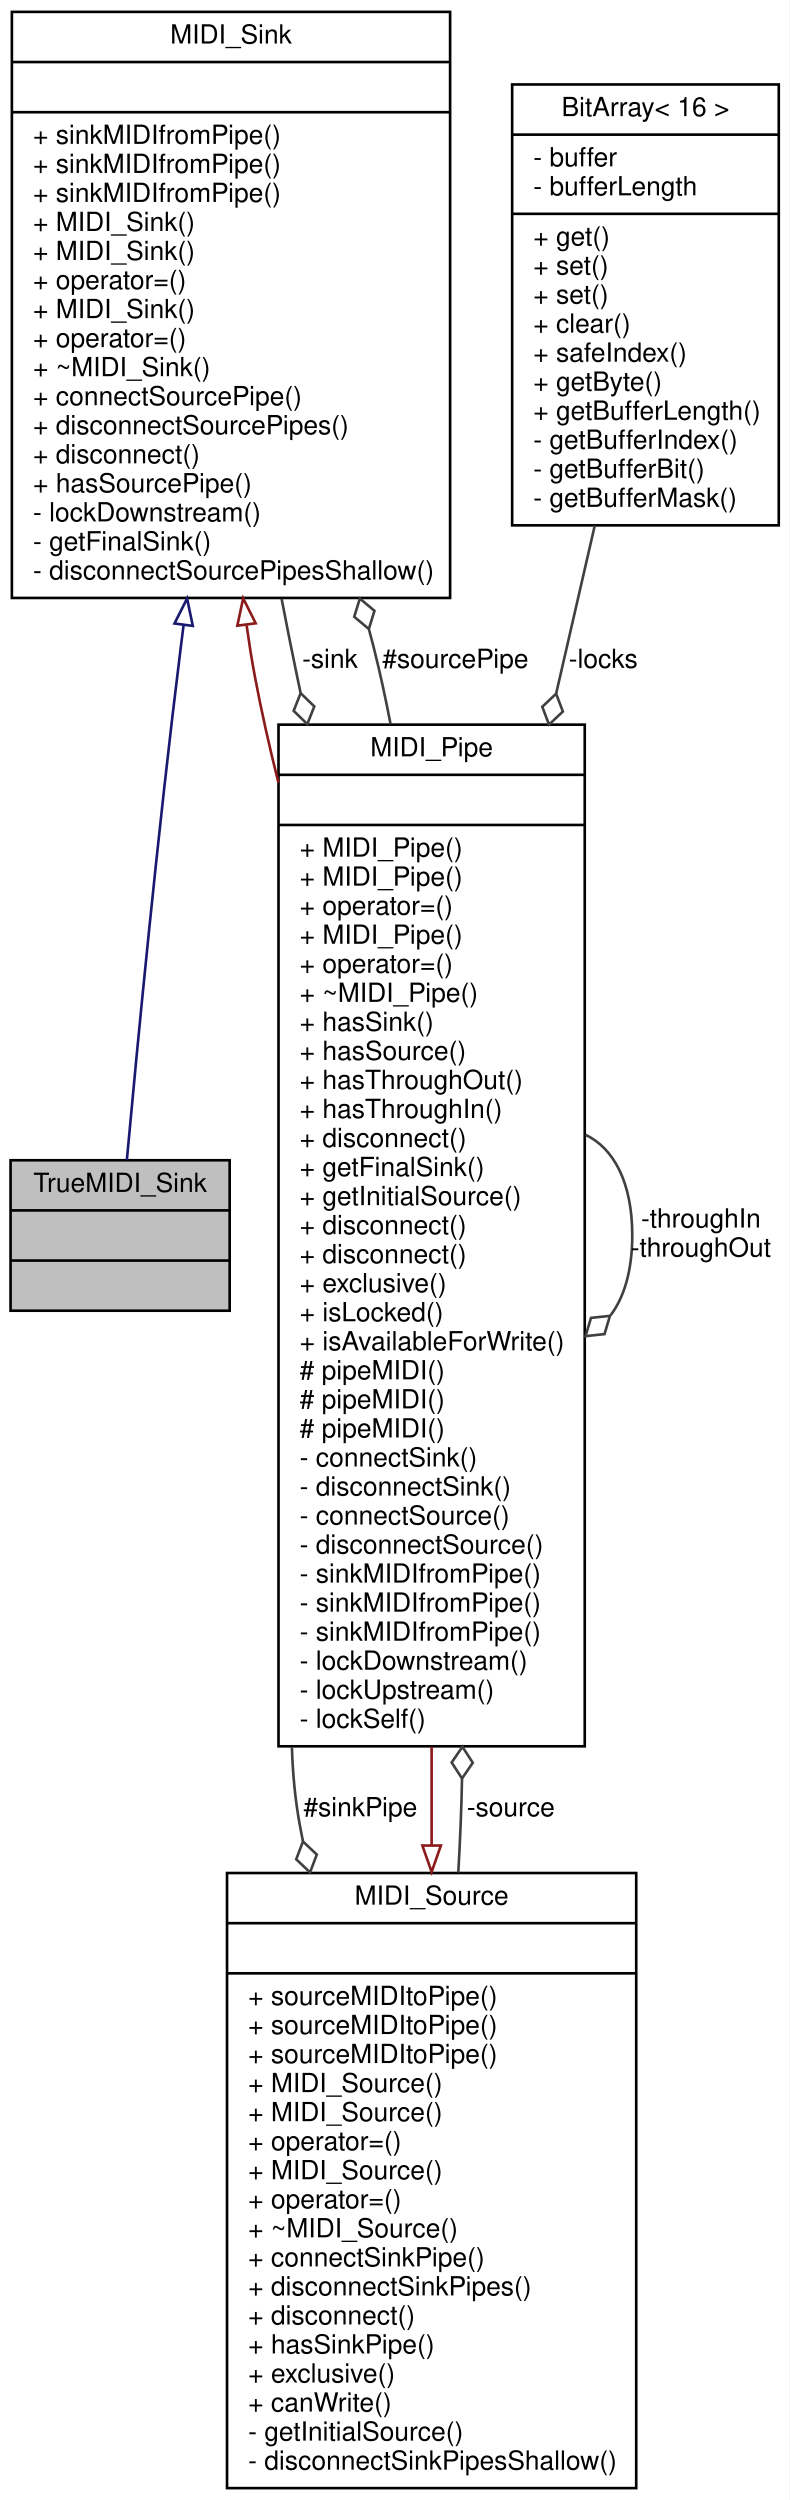
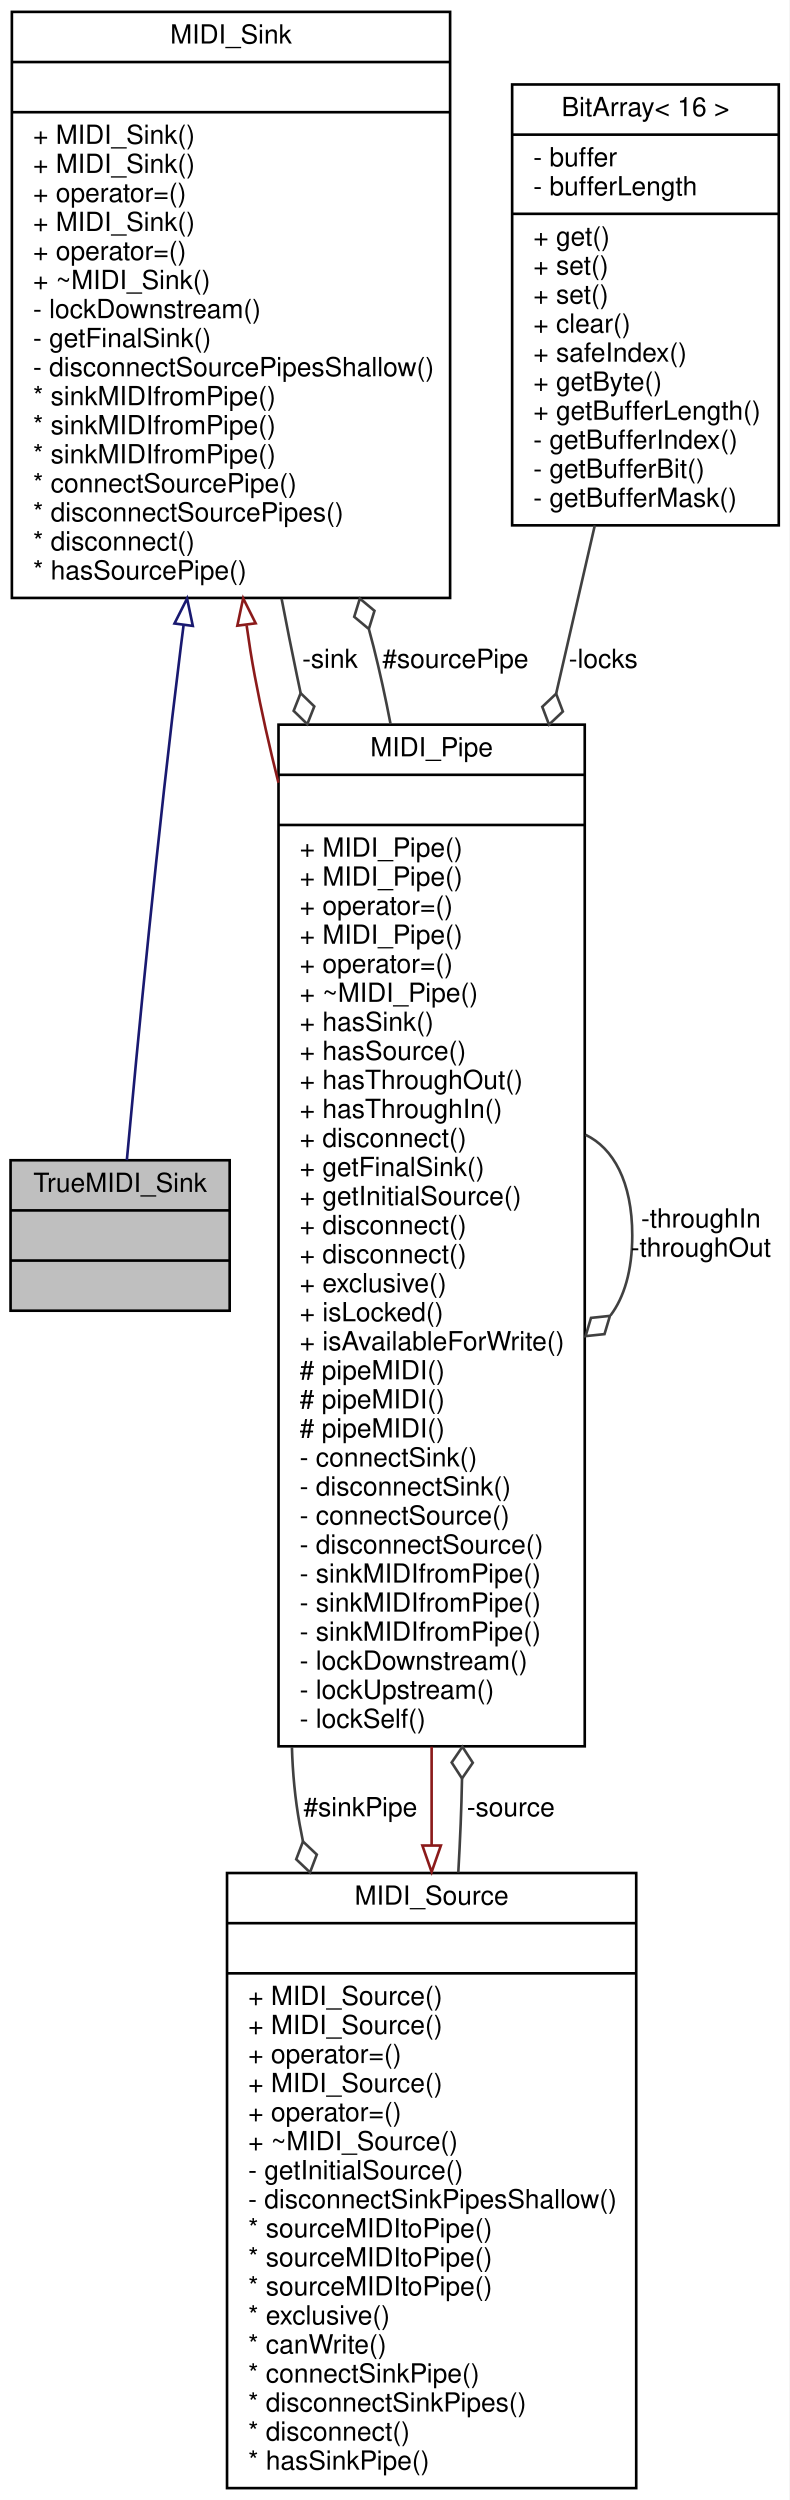
<svg xmlns="http://www.w3.org/2000/svg" xmlns:xlink="http://www.w3.org/1999/xlink" width="299pt" height="947pt" viewBox="0.00 0.00 299.00 947.00">
  <g id="graph0" class="graph" transform="scale(1 1) rotate(0) translate(4 943)">
    <polygon fill="#ffffff" stroke="transparent" points="-4,4 -4,-943 295,-943 295,4 -4,4" />
    <g id="node1" class="node">
      <g id="a_node1">
        <a xlink:title="A MIDI_Sink that is not a MIDI_Pipe.">
          <polygon fill="#bfbfbf" stroke="#000000" points="0,-446.5 0,-503.5 83,-503.5 83,-446.5 0,-446.5" />
          <text text-anchor="middle" x="41.5" y="-491.5" font-family="Helvetica,sans-Serif" font-size="10.00" fill="#000000">TrueMIDI_Sink</text>
          <polyline fill="none" stroke="#000000" points="0,-484.5 83,-484.5 " />
          <text text-anchor="middle" x="41.5" y="-472.5" font-family="Helvetica,sans-Serif" font-size="10.00" fill="#000000"> </text>
          <polyline fill="none" stroke="#000000" points="0,-465.5 83,-465.5 " />
          <text text-anchor="middle" x="41.5" y="-453.5" font-family="Helvetica,sans-Serif" font-size="10.00" fill="#000000"> </text>
        </a>
      </g>
    </g>
    <g id="node2" class="node">
      <g id="a_node2">
        <a xlink:href="../../d9/db6/classMIDI__Sink.html" target="_top" xlink:title="Class that can receive MIDI messages from a MIDI pipe.">
          <polygon fill="#ffffff" stroke="#000000" points=".5,-716.5 .5,-938.5 166.5,-938.5 166.5,-716.5 .5,-716.5" />
          <text text-anchor="middle" x="83.5" y="-926.5" font-family="Helvetica,sans-Serif" font-size="10.00" fill="#000000">MIDI_Sink</text>
          <polyline fill="none" stroke="#000000" points=".5,-919.5 166.5,-919.5 " />
          <text text-anchor="middle" x="83.5" y="-907.5" font-family="Helvetica,sans-Serif" font-size="10.00" fill="#000000"> </text>
          <polyline fill="none" stroke="#000000" points=".5,-900.5 166.5,-900.5 " />
-           <text text-anchor="start" x="8.5" y="-888.5" font-family="Helvetica,sans-Serif" font-size="10.00" fill="#000000">+ sinkMIDIfromPipe()</text>
-           <text text-anchor="start" x="8.5" y="-877.5" font-family="Helvetica,sans-Serif" font-size="10.00" fill="#000000">+ sinkMIDIfromPipe()</text>
-           <text text-anchor="start" x="8.5" y="-866.5" font-family="Helvetica,sans-Serif" font-size="10.00" fill="#000000">+ sinkMIDIfromPipe()</text>
+           <text text-anchor="start" x="8.5" y="-888.5" font-family="Helvetica,sans-Serif" font-size="10.00" fill="#000000">+ MIDI_Sink()</text>
+           <text text-anchor="start" x="8.5" y="-877.5" font-family="Helvetica,sans-Serif" font-size="10.00" fill="#000000">+ MIDI_Sink()</text>
+           <text text-anchor="start" x="8.5" y="-866.5" font-family="Helvetica,sans-Serif" font-size="10.00" fill="#000000">+ operator=()</text>
          <text text-anchor="start" x="8.5" y="-855.5" font-family="Helvetica,sans-Serif" font-size="10.00" fill="#000000">+ MIDI_Sink()</text>
-           <text text-anchor="start" x="8.5" y="-844.5" font-family="Helvetica,sans-Serif" font-size="10.00" fill="#000000">+ MIDI_Sink()</text>
-           <text text-anchor="start" x="8.5" y="-833.5" font-family="Helvetica,sans-Serif" font-size="10.00" fill="#000000">+ operator=()</text>
-           <text text-anchor="start" x="8.5" y="-822.5" font-family="Helvetica,sans-Serif" font-size="10.00" fill="#000000">+ MIDI_Sink()</text>
-           <text text-anchor="start" x="8.5" y="-811.5" font-family="Helvetica,sans-Serif" font-size="10.00" fill="#000000">+ operator=()</text>
-           <text text-anchor="start" x="8.5" y="-800.5" font-family="Helvetica,sans-Serif" font-size="10.00" fill="#000000">+ ~MIDI_Sink()</text>
-           <text text-anchor="start" x="8.5" y="-789.5" font-family="Helvetica,sans-Serif" font-size="10.00" fill="#000000">+ connectSourcePipe()</text>
-           <text text-anchor="start" x="8.5" y="-778.5" font-family="Helvetica,sans-Serif" font-size="10.00" fill="#000000">+ disconnectSourcePipes()</text>
-           <text text-anchor="start" x="8.5" y="-767.5" font-family="Helvetica,sans-Serif" font-size="10.00" fill="#000000">+ disconnect()</text>
-           <text text-anchor="start" x="8.5" y="-756.5" font-family="Helvetica,sans-Serif" font-size="10.00" fill="#000000">+ hasSourcePipe()</text>
-           <text text-anchor="start" x="8.5" y="-745.5" font-family="Helvetica,sans-Serif" font-size="10.00" fill="#000000">- lockDownstream()</text>
-           <text text-anchor="start" x="8.5" y="-734.5" font-family="Helvetica,sans-Serif" font-size="10.00" fill="#000000">- getFinalSink()</text>
-           <text text-anchor="start" x="8.5" y="-723.5" font-family="Helvetica,sans-Serif" font-size="10.00" fill="#000000">- disconnectSourcePipesShallow()</text>
+           <text text-anchor="start" x="8.5" y="-844.5" font-family="Helvetica,sans-Serif" font-size="10.00" fill="#000000">+ operator=()</text>
+           <text text-anchor="start" x="8.5" y="-833.5" font-family="Helvetica,sans-Serif" font-size="10.00" fill="#000000">+ ~MIDI_Sink()</text>
+           <text text-anchor="start" x="8.5" y="-822.5" font-family="Helvetica,sans-Serif" font-size="10.00" fill="#000000">- lockDownstream()</text>
+           <text text-anchor="start" x="8.5" y="-811.5" font-family="Helvetica,sans-Serif" font-size="10.00" fill="#000000">- getFinalSink()</text>
+           <text text-anchor="start" x="8.5" y="-800.5" font-family="Helvetica,sans-Serif" font-size="10.00" fill="#000000">- disconnectSourcePipesShallow()</text>
+           <text text-anchor="start" x="8.5" y="-789.5" font-family="Helvetica,sans-Serif" font-size="10.00" fill="#000000">* sinkMIDIfromPipe()</text>
+           <text text-anchor="start" x="8.5" y="-778.5" font-family="Helvetica,sans-Serif" font-size="10.00" fill="#000000">* sinkMIDIfromPipe()</text>
+           <text text-anchor="start" x="8.5" y="-767.5" font-family="Helvetica,sans-Serif" font-size="10.00" fill="#000000">* sinkMIDIfromPipe()</text>
+           <text text-anchor="start" x="8.5" y="-756.5" font-family="Helvetica,sans-Serif" font-size="10.00" fill="#000000">* connectSourcePipe()</text>
+           <text text-anchor="start" x="8.5" y="-745.5" font-family="Helvetica,sans-Serif" font-size="10.00" fill="#000000">* disconnectSourcePipes()</text>
+           <text text-anchor="start" x="8.5" y="-734.5" font-family="Helvetica,sans-Serif" font-size="10.00" fill="#000000">* disconnect()</text>
+           <text text-anchor="start" x="8.5" y="-723.5" font-family="Helvetica,sans-Serif" font-size="10.00" fill="#000000">* hasSourcePipe()</text>
        </a>
      </g>
    </g>
    <g id="edge1" class="edge">
      <path fill="none" stroke="#191970" d="M65.543,-706.207C65.186,-703.446 64.838,-700.707 64.5,-698 55.795,-628.29 47.931,-546.021 44.05,-503.558" />
      <polygon fill="none" stroke="#191970" points="62.094,-706.824 66.868,-716.282 69.034,-705.911 62.094,-706.824" />
    </g>
    <g id="node3" class="node">
      <g id="a_node3">
        <a xlink:href="../../df/d72/classMIDI__Pipe.html" target="_top" xlink:title="Class that routes MIDI messages from a MIDI_Source to a MIDI_Sink.">
          <polygon fill="#ffffff" stroke="#000000" points="101.5,-281.5 101.5,-668.5 217.5,-668.5 217.5,-281.5 101.5,-281.5" />
          <text text-anchor="middle" x="159.5" y="-656.5" font-family="Helvetica,sans-Serif" font-size="10.00" fill="#000000">MIDI_Pipe</text>
          <polyline fill="none" stroke="#000000" points="101.5,-649.5 217.5,-649.5 " />
          <text text-anchor="middle" x="159.5" y="-637.5" font-family="Helvetica,sans-Serif" font-size="10.00" fill="#000000"> </text>
          <polyline fill="none" stroke="#000000" points="101.5,-630.5 217.5,-630.5 " />
          <text text-anchor="start" x="109.5" y="-618.5" font-family="Helvetica,sans-Serif" font-size="10.00" fill="#000000">+ MIDI_Pipe()</text>
          <text text-anchor="start" x="109.5" y="-607.5" font-family="Helvetica,sans-Serif" font-size="10.00" fill="#000000">+ MIDI_Pipe()</text>
          <text text-anchor="start" x="109.5" y="-596.5" font-family="Helvetica,sans-Serif" font-size="10.00" fill="#000000">+ operator=()</text>
          <text text-anchor="start" x="109.5" y="-585.5" font-family="Helvetica,sans-Serif" font-size="10.00" fill="#000000">+ MIDI_Pipe()</text>
          <text text-anchor="start" x="109.5" y="-574.5" font-family="Helvetica,sans-Serif" font-size="10.00" fill="#000000">+ operator=()</text>
          <text text-anchor="start" x="109.5" y="-563.5" font-family="Helvetica,sans-Serif" font-size="10.00" fill="#000000">+ ~MIDI_Pipe()</text>
          <text text-anchor="start" x="109.5" y="-552.5" font-family="Helvetica,sans-Serif" font-size="10.00" fill="#000000">+ hasSink()</text>
          <text text-anchor="start" x="109.5" y="-541.5" font-family="Helvetica,sans-Serif" font-size="10.00" fill="#000000">+ hasSource()</text>
          <text text-anchor="start" x="109.5" y="-530.5" font-family="Helvetica,sans-Serif" font-size="10.00" fill="#000000">+ hasThroughOut()</text>
          <text text-anchor="start" x="109.5" y="-519.5" font-family="Helvetica,sans-Serif" font-size="10.00" fill="#000000">+ hasThroughIn()</text>
          <text text-anchor="start" x="109.5" y="-508.5" font-family="Helvetica,sans-Serif" font-size="10.00" fill="#000000">+ disconnect()</text>
          <text text-anchor="start" x="109.5" y="-497.5" font-family="Helvetica,sans-Serif" font-size="10.00" fill="#000000">+ getFinalSink()</text>
          <text text-anchor="start" x="109.5" y="-486.5" font-family="Helvetica,sans-Serif" font-size="10.00" fill="#000000">+ getInitialSource()</text>
          <text text-anchor="start" x="109.5" y="-475.5" font-family="Helvetica,sans-Serif" font-size="10.00" fill="#000000">+ disconnect()</text>
          <text text-anchor="start" x="109.5" y="-464.5" font-family="Helvetica,sans-Serif" font-size="10.00" fill="#000000">+ disconnect()</text>
          <text text-anchor="start" x="109.5" y="-453.5" font-family="Helvetica,sans-Serif" font-size="10.00" fill="#000000">+ exclusive()</text>
          <text text-anchor="start" x="109.5" y="-442.5" font-family="Helvetica,sans-Serif" font-size="10.00" fill="#000000">+ isLocked()</text>
          <text text-anchor="start" x="109.5" y="-431.5" font-family="Helvetica,sans-Serif" font-size="10.00" fill="#000000">+ isAvailableForWrite()</text>
          <text text-anchor="start" x="109.5" y="-420.5" font-family="Helvetica,sans-Serif" font-size="10.00" fill="#000000"># pipeMIDI()</text>
          <text text-anchor="start" x="109.5" y="-409.5" font-family="Helvetica,sans-Serif" font-size="10.00" fill="#000000"># pipeMIDI()</text>
          <text text-anchor="start" x="109.5" y="-398.5" font-family="Helvetica,sans-Serif" font-size="10.00" fill="#000000"># pipeMIDI()</text>
          <text text-anchor="start" x="109.5" y="-387.5" font-family="Helvetica,sans-Serif" font-size="10.00" fill="#000000">- connectSink()</text>
          <text text-anchor="start" x="109.5" y="-376.5" font-family="Helvetica,sans-Serif" font-size="10.00" fill="#000000">- disconnectSink()</text>
          <text text-anchor="start" x="109.5" y="-365.5" font-family="Helvetica,sans-Serif" font-size="10.00" fill="#000000">- connectSource()</text>
          <text text-anchor="start" x="109.5" y="-354.5" font-family="Helvetica,sans-Serif" font-size="10.00" fill="#000000">- disconnectSource()</text>
          <text text-anchor="start" x="109.5" y="-343.5" font-family="Helvetica,sans-Serif" font-size="10.00" fill="#000000">- sinkMIDIfromPipe()</text>
          <text text-anchor="start" x="109.5" y="-332.5" font-family="Helvetica,sans-Serif" font-size="10.00" fill="#000000">- sinkMIDIfromPipe()</text>
          <text text-anchor="start" x="109.5" y="-321.5" font-family="Helvetica,sans-Serif" font-size="10.00" fill="#000000">- sinkMIDIfromPipe()</text>
          <text text-anchor="start" x="109.5" y="-310.5" font-family="Helvetica,sans-Serif" font-size="10.00" fill="#000000">- lockDownstream()</text>
          <text text-anchor="start" x="109.5" y="-299.5" font-family="Helvetica,sans-Serif" font-size="10.00" fill="#000000">- lockUpstream()</text>
          <text text-anchor="start" x="109.5" y="-288.5" font-family="Helvetica,sans-Serif" font-size="10.00" fill="#000000">- lockSelf()</text>
        </a>
      </g>
    </g>
    <g id="edge3" class="edge">
      <path fill="none" stroke="#8b1a1a" d="M89.417,-706.121C90.312,-699.635 91.334,-693.228 92.5,-687 94.986,-673.721 98.044,-660.11 101.472,-646.506" />
      <polygon fill="none" stroke="#8b1a1a" points="85.904,-706.002 88.112,-716.365 92.848,-706.887 85.904,-706.002" />
    </g>
    <g id="edge6" class="edge">
      <path fill="none" stroke="#404040" d="M102.674,-716.176C104.568,-706.295 106.523,-696.458 108.5,-687 108.952,-684.836 109.411,-682.661 109.874,-680.475" />
      <polygon fill="none" stroke="#404040" points="109.883,-680.435 107.232,-673.729 112.403,-668.702 115.054,-675.408 109.883,-680.435" />
      <text text-anchor="middle" x="121" y="-690" font-family="Helvetica,sans-Serif" font-size="10.00" fill="#000000"> -sink</text>
    </g>
    <g id="edge2" class="edge">
      <path fill="none" stroke="#404040" d="M143.947,-668.702C142.038,-678.658 139.899,-688.474 137.5,-698 136.955,-700.165 136.38,-702.34 135.777,-704.523" />
      <polygon fill="none" stroke="#404040" points="135.713,-704.741 137.847,-711.629 132.31,-716.249 130.176,-709.361 135.713,-704.741" />
      <text text-anchor="middle" x="168.5" y="-690" font-family="Helvetica,sans-Serif" font-size="10.00" fill="#000000"> #sourcePipe</text>
    </g>
    <g id="edge8" class="edge">
      <path fill="none" stroke="#404040" d="M217.812,-513.125C228.226,-508.169 235.5,-495.461 235.5,-475 235.5,-461.572 232.367,-451.484 227.27,-444.734" />
      <polygon fill="none" stroke="#404040" points="227.042,-444.544 219.87,-443.786 217.812,-436.875 224.983,-437.633 227.042,-444.544" />
      <text text-anchor="middle" x="261.5" y="-478" font-family="Helvetica,sans-Serif" font-size="10.00" fill="#000000"> -throughIn</text>
      <text text-anchor="middle" x="261.5" y="-467" font-family="Helvetica,sans-Serif" font-size="10.00" fill="#000000">-throughOut</text>
    </g>
    <g id="node4" class="node">
      <g id="a_node4">
        <a xlink:href="../../df/d5b/classMIDI__Source.html" target="_top" xlink:title="Class that can send MIDI messages to a MIDI pipe.">
          <polygon fill="#ffffff" stroke="#000000" points="82,-.5 82,-233.5 237,-233.5 237,-.5 82,-.5" />
          <text text-anchor="middle" x="159.5" y="-221.5" font-family="Helvetica,sans-Serif" font-size="10.00" fill="#000000">MIDI_Source</text>
          <polyline fill="none" stroke="#000000" points="82,-214.5 237,-214.5 " />
          <text text-anchor="middle" x="159.5" y="-202.5" font-family="Helvetica,sans-Serif" font-size="10.00" fill="#000000"> </text>
          <polyline fill="none" stroke="#000000" points="82,-195.5 237,-195.5 " />
-           <text text-anchor="start" x="90" y="-183.5" font-family="Helvetica,sans-Serif" font-size="10.00" fill="#000000">+ sourceMIDItoPipe()</text>
-           <text text-anchor="start" x="90" y="-172.5" font-family="Helvetica,sans-Serif" font-size="10.00" fill="#000000">+ sourceMIDItoPipe()</text>
-           <text text-anchor="start" x="90" y="-161.5" font-family="Helvetica,sans-Serif" font-size="10.00" fill="#000000">+ sourceMIDItoPipe()</text>
+           <text text-anchor="start" x="90" y="-183.5" font-family="Helvetica,sans-Serif" font-size="10.00" fill="#000000">+ MIDI_Source()</text>
+           <text text-anchor="start" x="90" y="-172.5" font-family="Helvetica,sans-Serif" font-size="10.00" fill="#000000">+ MIDI_Source()</text>
+           <text text-anchor="start" x="90" y="-161.5" font-family="Helvetica,sans-Serif" font-size="10.00" fill="#000000">+ operator=()</text>
          <text text-anchor="start" x="90" y="-150.5" font-family="Helvetica,sans-Serif" font-size="10.00" fill="#000000">+ MIDI_Source()</text>
-           <text text-anchor="start" x="90" y="-139.5" font-family="Helvetica,sans-Serif" font-size="10.00" fill="#000000">+ MIDI_Source()</text>
-           <text text-anchor="start" x="90" y="-128.5" font-family="Helvetica,sans-Serif" font-size="10.00" fill="#000000">+ operator=()</text>
-           <text text-anchor="start" x="90" y="-117.5" font-family="Helvetica,sans-Serif" font-size="10.00" fill="#000000">+ MIDI_Source()</text>
-           <text text-anchor="start" x="90" y="-106.5" font-family="Helvetica,sans-Serif" font-size="10.00" fill="#000000">+ operator=()</text>
-           <text text-anchor="start" x="90" y="-95.5" font-family="Helvetica,sans-Serif" font-size="10.00" fill="#000000">+ ~MIDI_Source()</text>
-           <text text-anchor="start" x="90" y="-84.5" font-family="Helvetica,sans-Serif" font-size="10.00" fill="#000000">+ connectSinkPipe()</text>
-           <text text-anchor="start" x="90" y="-73.5" font-family="Helvetica,sans-Serif" font-size="10.00" fill="#000000">+ disconnectSinkPipes()</text>
-           <text text-anchor="start" x="90" y="-62.5" font-family="Helvetica,sans-Serif" font-size="10.00" fill="#000000">+ disconnect()</text>
-           <text text-anchor="start" x="90" y="-51.5" font-family="Helvetica,sans-Serif" font-size="10.00" fill="#000000">+ hasSinkPipe()</text>
-           <text text-anchor="start" x="90" y="-40.5" font-family="Helvetica,sans-Serif" font-size="10.00" fill="#000000">+ exclusive()</text>
-           <text text-anchor="start" x="90" y="-29.5" font-family="Helvetica,sans-Serif" font-size="10.00" fill="#000000">+ canWrite()</text>
-           <text text-anchor="start" x="90" y="-18.5" font-family="Helvetica,sans-Serif" font-size="10.00" fill="#000000">- getInitialSource()</text>
-           <text text-anchor="start" x="90" y="-7.5" font-family="Helvetica,sans-Serif" font-size="10.00" fill="#000000">- disconnectSinkPipesShallow()</text>
+           <text text-anchor="start" x="90" y="-139.5" font-family="Helvetica,sans-Serif" font-size="10.00" fill="#000000">+ operator=()</text>
+           <text text-anchor="start" x="90" y="-128.5" font-family="Helvetica,sans-Serif" font-size="10.00" fill="#000000">+ ~MIDI_Source()</text>
+           <text text-anchor="start" x="90" y="-117.5" font-family="Helvetica,sans-Serif" font-size="10.00" fill="#000000">- getInitialSource()</text>
+           <text text-anchor="start" x="90" y="-106.5" font-family="Helvetica,sans-Serif" font-size="10.00" fill="#000000">- disconnectSinkPipesShallow()</text>
+           <text text-anchor="start" x="90" y="-95.5" font-family="Helvetica,sans-Serif" font-size="10.00" fill="#000000">* sourceMIDItoPipe()</text>
+           <text text-anchor="start" x="90" y="-84.5" font-family="Helvetica,sans-Serif" font-size="10.00" fill="#000000">* sourceMIDItoPipe()</text>
+           <text text-anchor="start" x="90" y="-73.5" font-family="Helvetica,sans-Serif" font-size="10.00" fill="#000000">* sourceMIDItoPipe()</text>
+           <text text-anchor="start" x="90" y="-62.5" font-family="Helvetica,sans-Serif" font-size="10.00" fill="#000000">* exclusive()</text>
+           <text text-anchor="start" x="90" y="-51.5" font-family="Helvetica,sans-Serif" font-size="10.00" fill="#000000">* canWrite()</text>
+           <text text-anchor="start" x="90" y="-40.5" font-family="Helvetica,sans-Serif" font-size="10.00" fill="#000000">* connectSinkPipe()</text>
+           <text text-anchor="start" x="90" y="-29.5" font-family="Helvetica,sans-Serif" font-size="10.00" fill="#000000">* disconnectSinkPipes()</text>
+           <text text-anchor="start" x="90" y="-18.5" font-family="Helvetica,sans-Serif" font-size="10.00" fill="#000000">* disconnect()</text>
+           <text text-anchor="start" x="90" y="-7.5" font-family="Helvetica,sans-Serif" font-size="10.00" fill="#000000">* hasSinkPipe()</text>
        </a>
      </g>
    </g>
    <g id="edge5" class="edge">
      <path fill="none" stroke="#404040" d="M106.579,-281.21C106.856,-271.348 107.785,-261.568 109.5,-252 109.888,-249.834 110.309,-247.657 110.759,-245.473" />
      <polygon fill="none" stroke="#404040" points="110.767,-245.44 108.202,-238.7 113.436,-233.741 116.001,-240.48 110.767,-245.44" />
      <text text-anchor="middle" x="132.5" y="-255" font-family="Helvetica,sans-Serif" font-size="10.00" fill="#000000"> #sinkPipe</text>
    </g>
    <g id="edge4" class="edge">
      <path fill="none" stroke="#8b1a1a" d="M159.5,-244.036C159.5,-256.201 159.5,-268.717 159.5,-281.331" />
      <polygon fill="none" stroke="#8b1a1a" points="163,-243.905 159.5,-233.905 156,-243.905 163,-243.905" />
    </g>
    <g id="edge9" class="edge">
      <path fill="none" stroke="#404040" d="M169.602,-233.677C169.952,-239.871 170.256,-246.009 170.5,-252 170.732,-257.692 170.9,-263.464 171.012,-269.291" />
      <polygon fill="none" stroke="#404040" points="171.013,-269.317 175.089,-275.265 171.166,-281.316 167.09,-275.367 171.013,-269.317" />
      <text text-anchor="middle" x="189.5" y="-255" font-family="Helvetica,sans-Serif" font-size="10.00" fill="#000000"> -source</text>
    </g>
    <g id="node5" class="node">
      <g id="a_node5">
        <a xlink:href="../../d6/da4/classAH_1_1BitArray.html" target="_top" xlink:title=" ">
          <polygon fill="#ffffff" stroke="#000000" points="190,-744 190,-911 291,-911 291,-744 190,-744" />
          <text text-anchor="middle" x="240.5" y="-899" font-family="Helvetica,sans-Serif" font-size="10.00" fill="#000000">BitArray&lt; 16 &gt;</text>
          <polyline fill="none" stroke="#000000" points="190,-892 291,-892 " />
          <text text-anchor="start" x="198" y="-880" font-family="Helvetica,sans-Serif" font-size="10.00" fill="#000000">- buffer</text>
          <text text-anchor="start" x="198" y="-869" font-family="Helvetica,sans-Serif" font-size="10.00" fill="#000000">- bufferLength</text>
          <polyline fill="none" stroke="#000000" points="190,-862 291,-862 " />
          <text text-anchor="start" x="198" y="-850" font-family="Helvetica,sans-Serif" font-size="10.00" fill="#000000">+ get()</text>
          <text text-anchor="start" x="198" y="-839" font-family="Helvetica,sans-Serif" font-size="10.00" fill="#000000">+ set()</text>
          <text text-anchor="start" x="198" y="-828" font-family="Helvetica,sans-Serif" font-size="10.00" fill="#000000">+ set()</text>
          <text text-anchor="start" x="198" y="-817" font-family="Helvetica,sans-Serif" font-size="10.00" fill="#000000">+ clear()</text>
          <text text-anchor="start" x="198" y="-806" font-family="Helvetica,sans-Serif" font-size="10.00" fill="#000000">+ safeIndex()</text>
          <text text-anchor="start" x="198" y="-795" font-family="Helvetica,sans-Serif" font-size="10.00" fill="#000000">+ getByte()</text>
          <text text-anchor="start" x="198" y="-784" font-family="Helvetica,sans-Serif" font-size="10.00" fill="#000000">+ getBufferLength()</text>
          <text text-anchor="start" x="198" y="-773" font-family="Helvetica,sans-Serif" font-size="10.00" fill="#000000">- getBufferIndex()</text>
          <text text-anchor="start" x="198" y="-762" font-family="Helvetica,sans-Serif" font-size="10.00" fill="#000000">- getBufferBit()</text>
          <text text-anchor="start" x="198" y="-751" font-family="Helvetica,sans-Serif" font-size="10.00" fill="#000000">- getBufferMask()</text>
        </a>
      </g>
    </g>
    <g id="edge7" class="edge">
      <path fill="none" stroke="#404040" d="M221.304,-743.962C216.802,-724.371 211.81,-702.644 206.67,-680.275" />
      <polygon fill="none" stroke="#404040" points="206.658,-680.222 201.415,-675.271 203.97,-668.527 209.212,-673.479 206.658,-680.222" />
      <text text-anchor="middle" x="224.5" y="-690" font-family="Helvetica,sans-Serif" font-size="10.00" fill="#000000"> -locks</text>
    </g>
  </g>
</svg>
